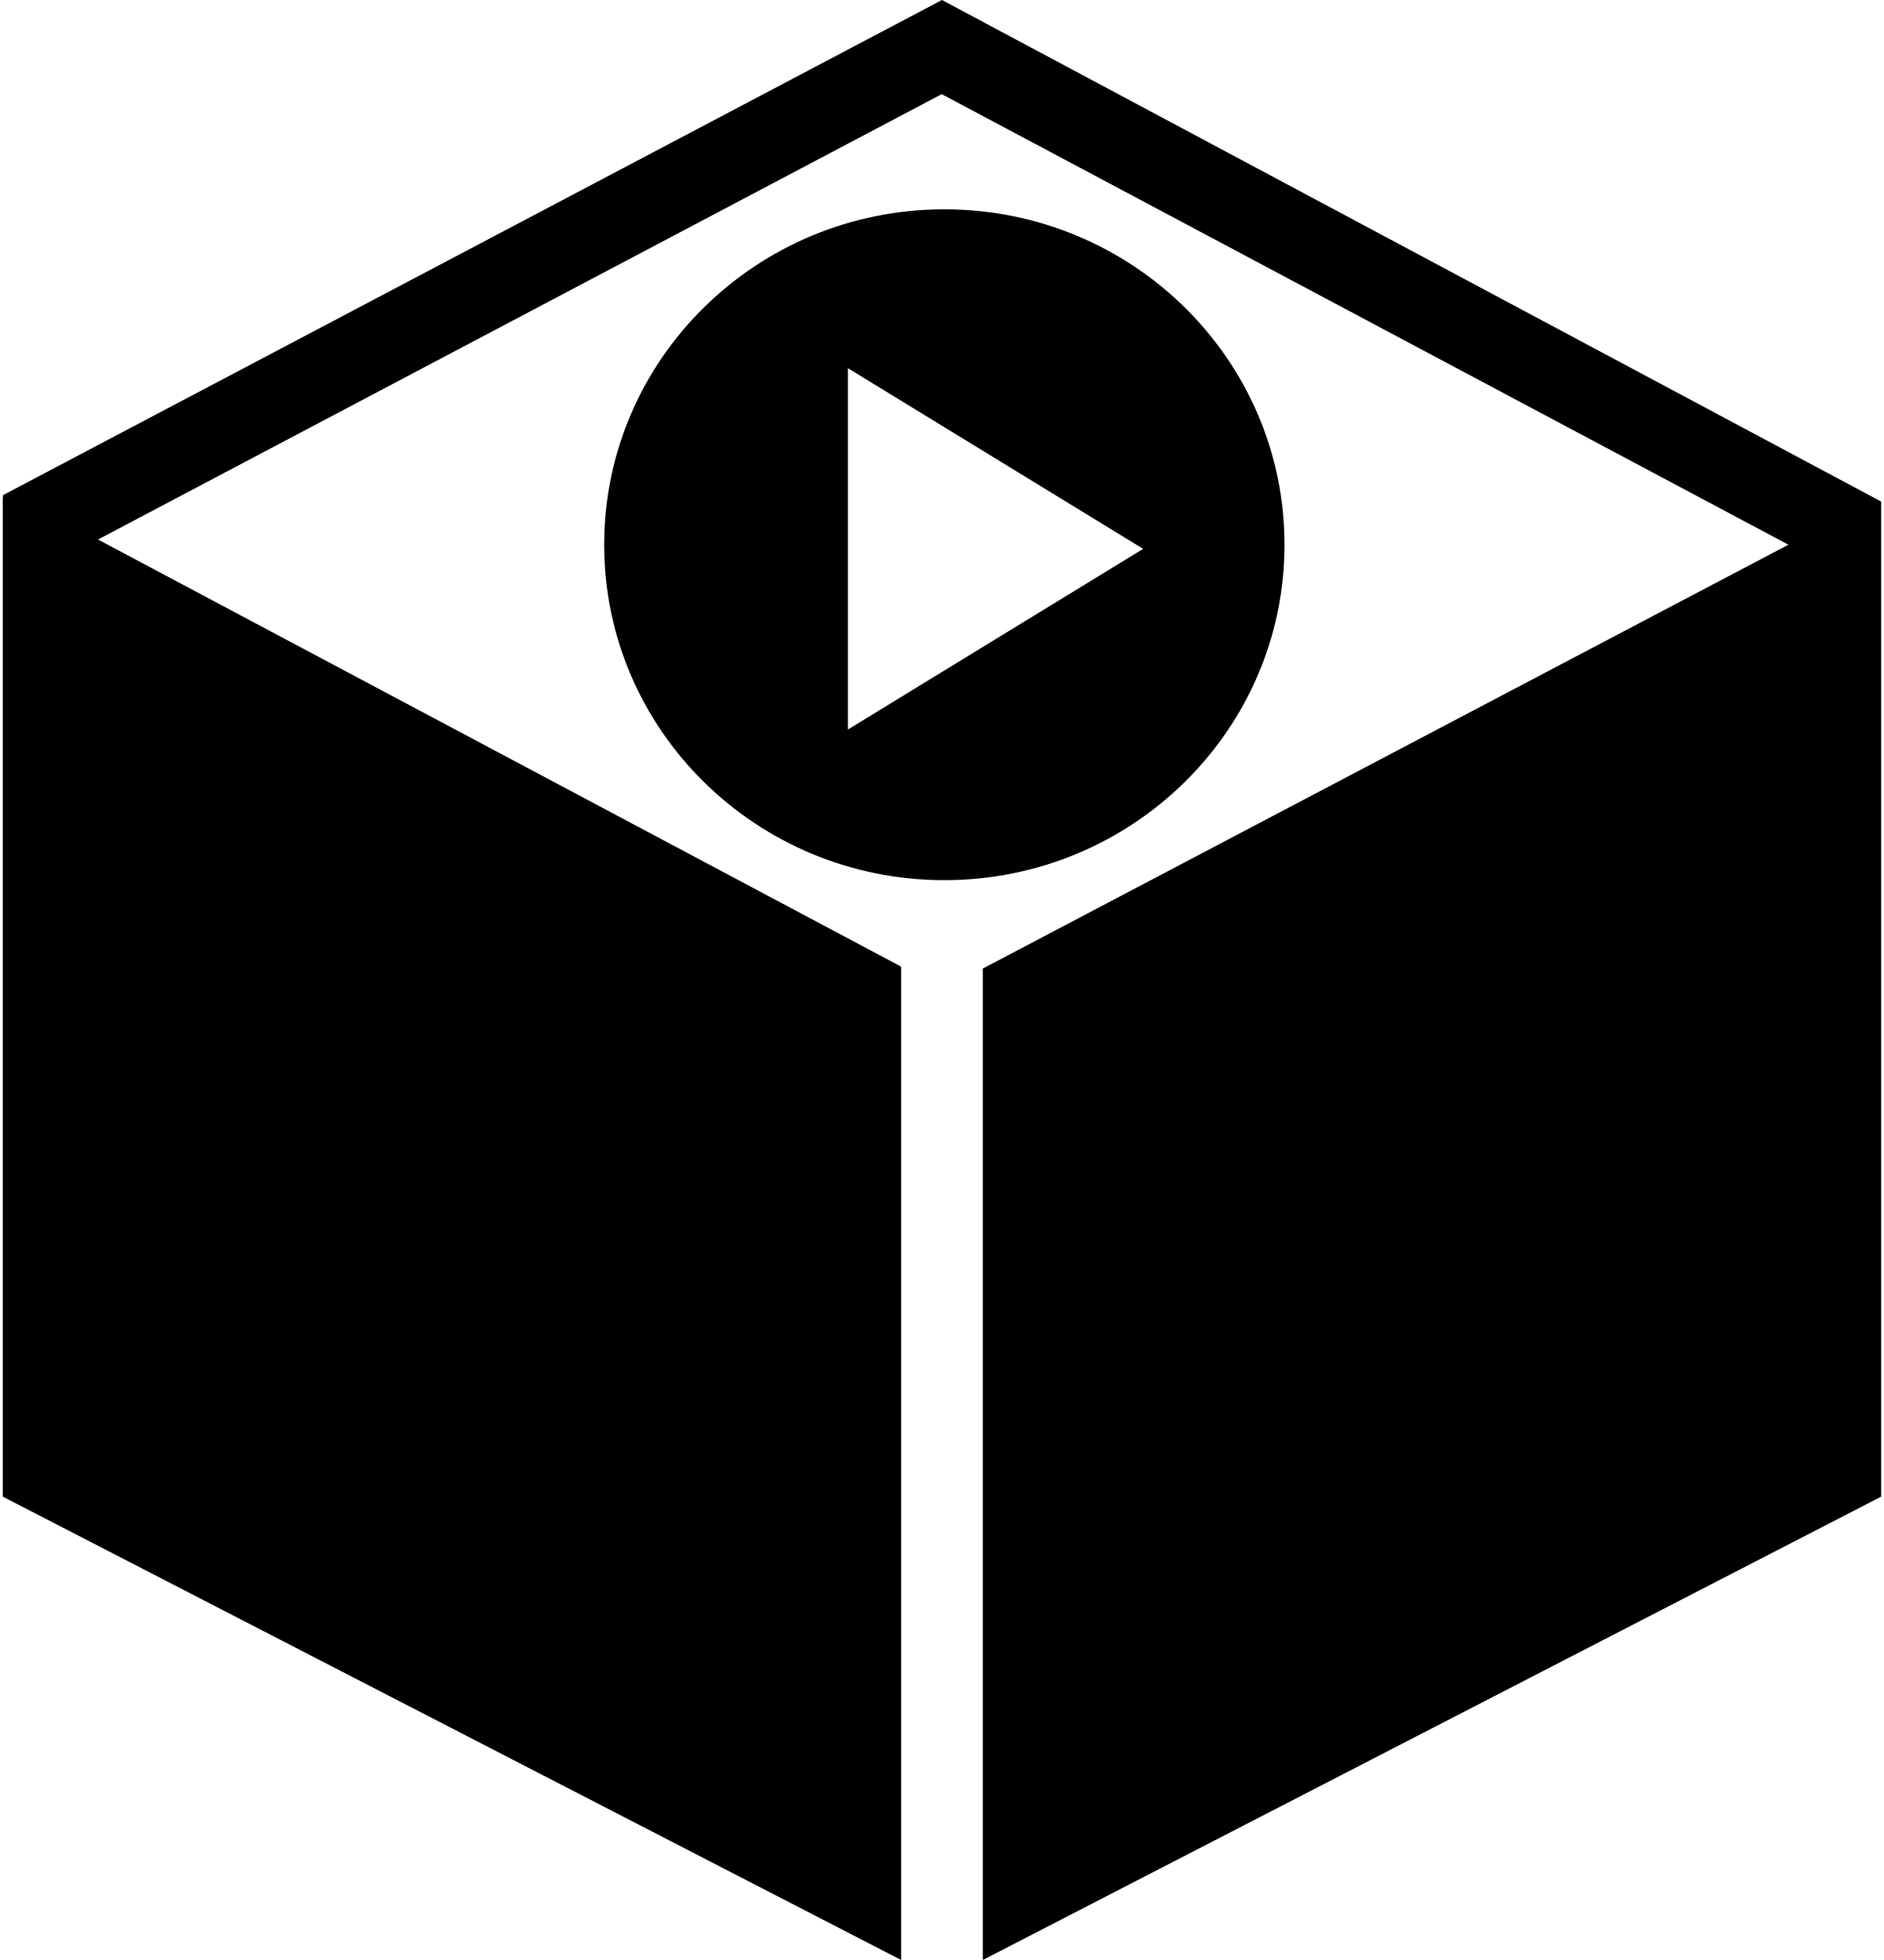
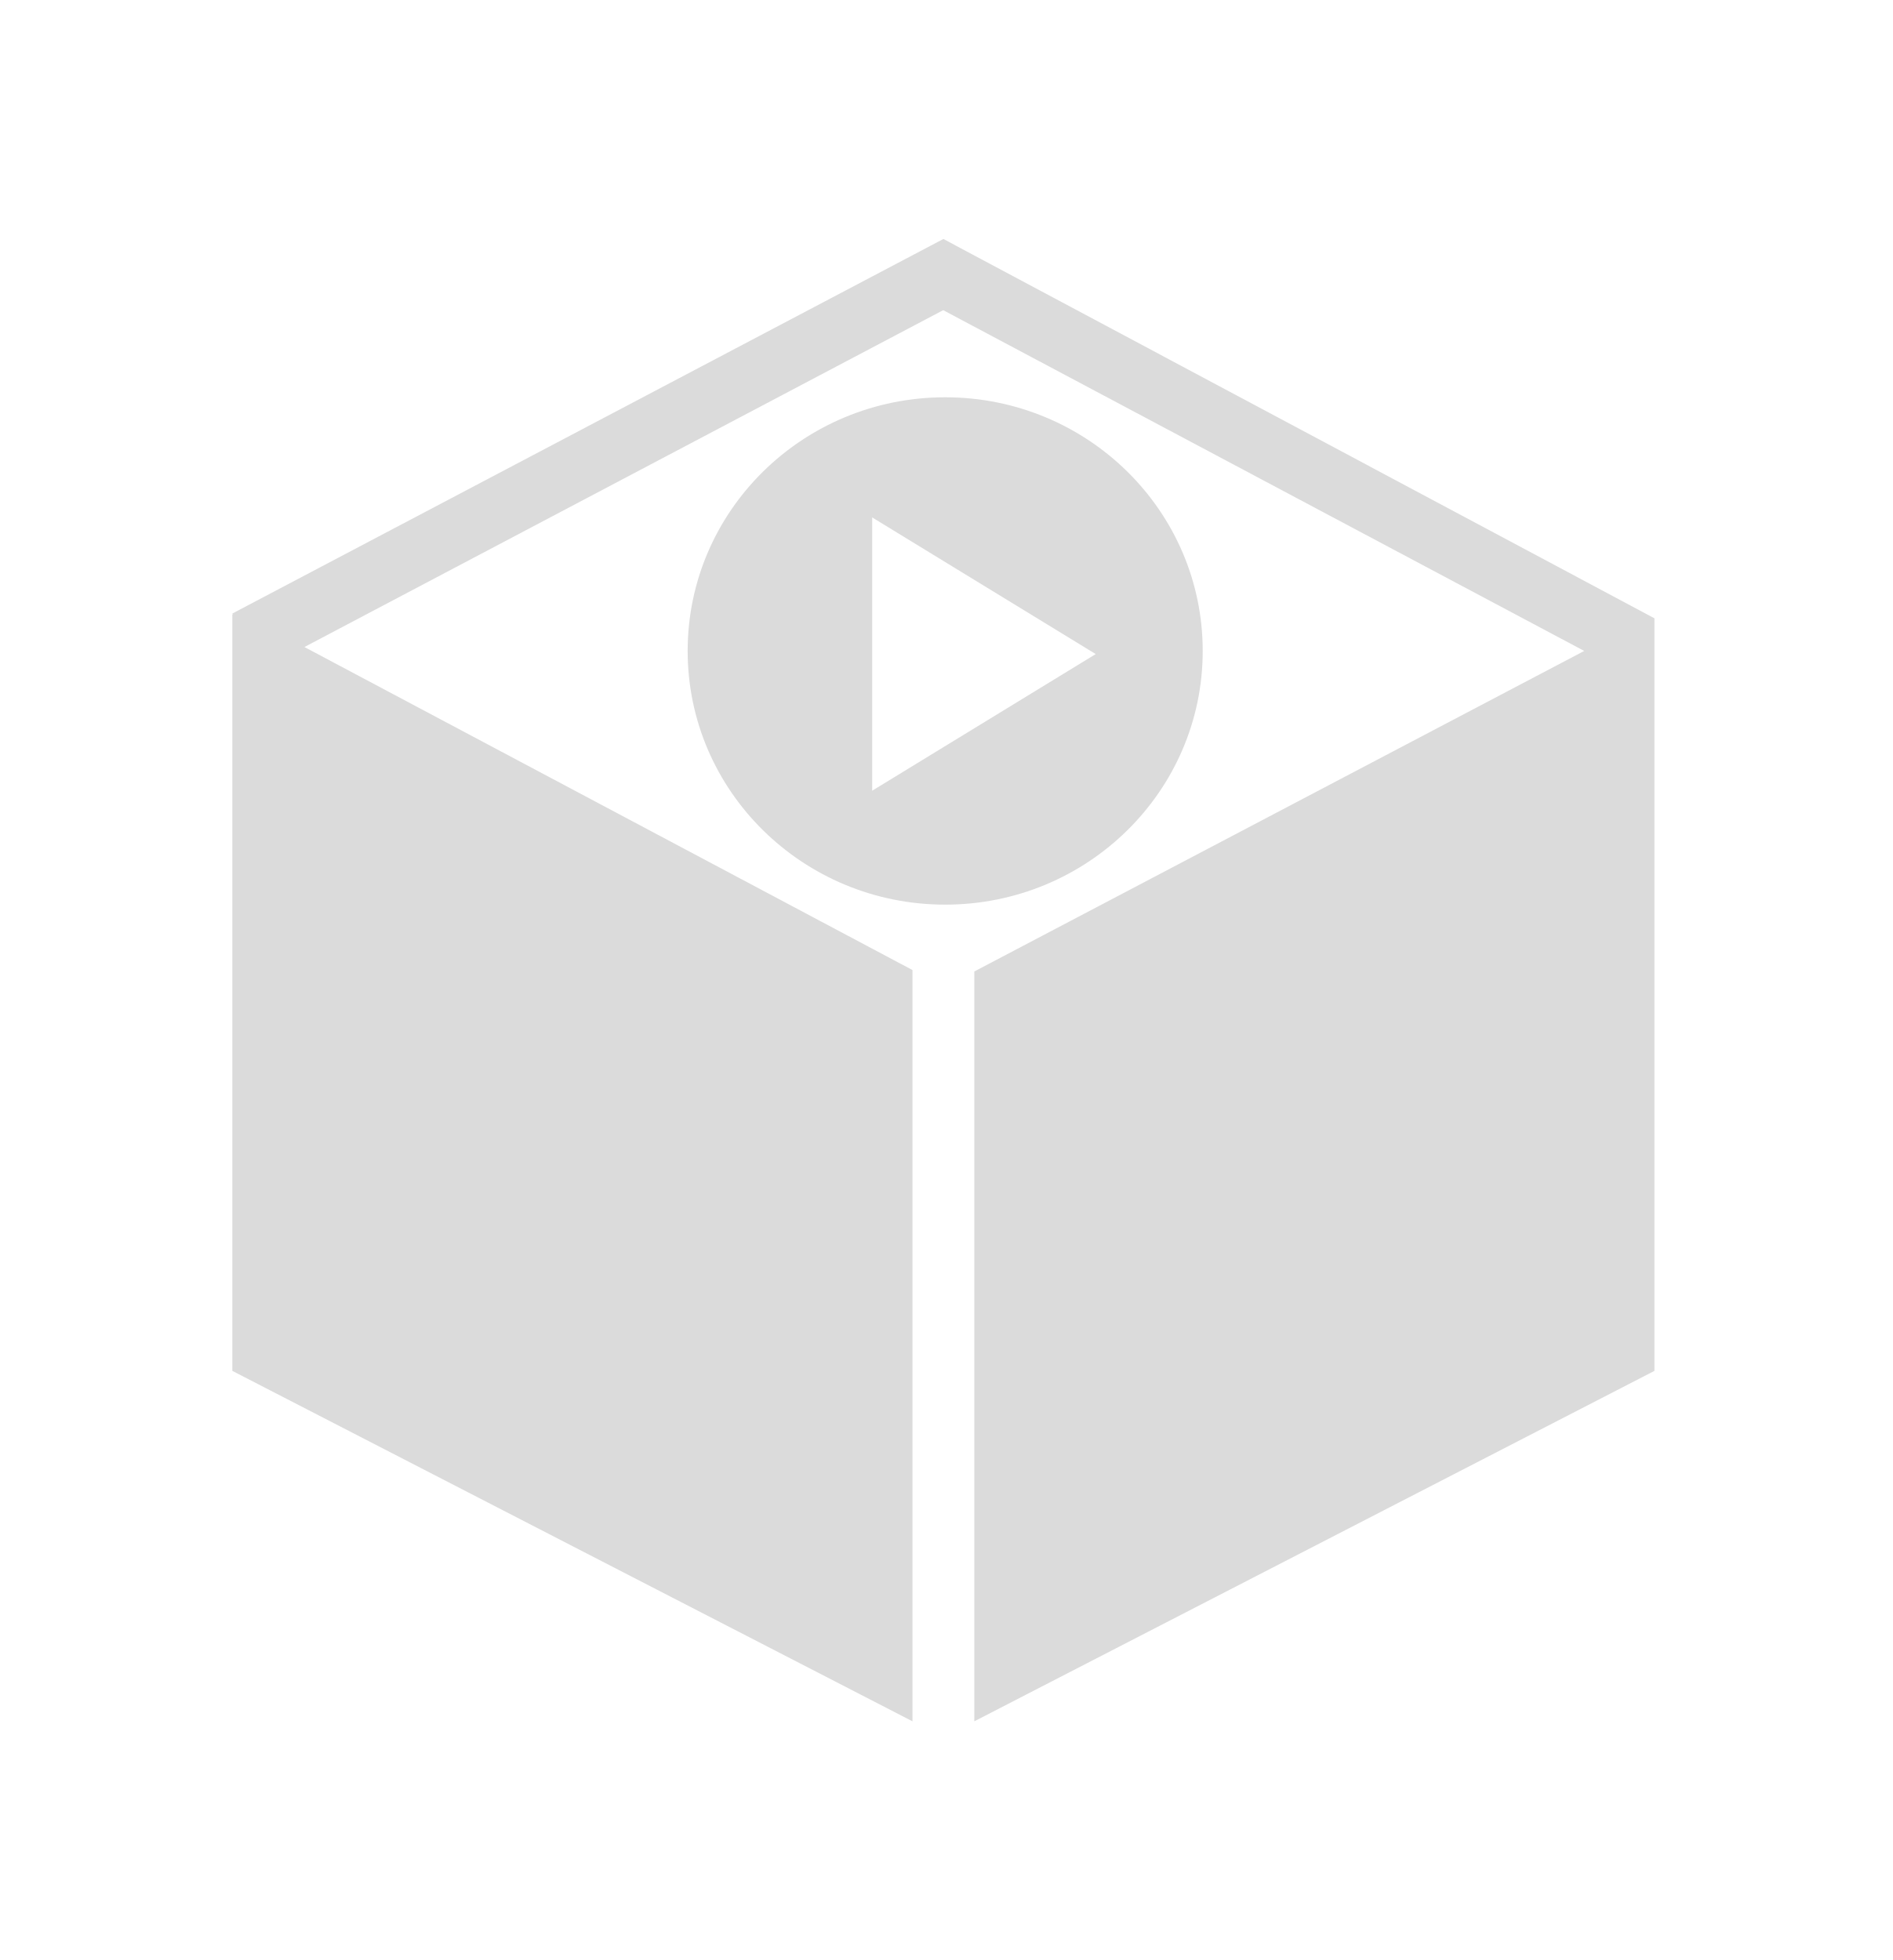
- <svg xmlns="http://www.w3.org/2000/svg" width="396px" height="412px" viewBox="0 0 396 412" version="1.1">
-   <g stroke="none" stroke-width="1">
-     <path d="M395.417,105.431 L395.417,314.6 L206.584,412 L206.584,203.594 L375.92,114.5 L197.949,19.79 L20.6,113.411 L189.417,203.192 L189.417,412 L0.583,314.6 L0.583,104.341 L0.734,104.433 L0.583,104.106 L198,0 L395.417,105.431 L395.417,105.431 Z" />
-     <path d="M198.5,44 C159.012,44 127,75.566 127,114.506 C127,153.445 159.012,185.013 198.5,185.013 C237.989,185.013 270,153.445 270,114.506 C270,75.567 237.989,44 198.5,44 L198.5,44 Z M178.231,153.351 L178.231,77.393 L240.29,115.372 L178.231,153.351 L178.231,153.351 Z" />
+ <svg xmlns="http://www.w3.org/2000/svg" width="167px" height="173px" viewBox="0 0 167 173" version="1.1">
+   <g id="Page-1" stroke="none" stroke-width="1" fill="none" fill-rule="evenodd">
+     <g id="Group" transform="translate(20, 14.10616)">
+       <rect id="Rectangle-1" x="0" y="0" width="126.5" height="149.894" />
+       <path d="M125.997,40.468 L125.997,106.895 L65.978,137.826 L65.978,71.642 L119.8,43.349 L63.234,13.271 L6.865,43.003 L60.522,71.515 L60.522,137.826 L0.503,106.895 L0.503,40.122 L0.551,40.152 L0.503,40.048 L63.25,6.987 L125.997,40.468 L125.997,40.468 Z" id="Shape" fill="#dbdbdb" />
+       <path d="M63.409,20.96 C50.858,20.96 40.683,30.984 40.683,43.351 C40.683,55.716 50.858,65.742 63.409,65.742 C75.96,65.742 86.134,55.717 86.134,43.351 C86.134,30.984 75.96,20.96 63.409,20.96 L63.409,20.96 L63.409,20.96 Z M56.967,55.686 L56.967,31.565 L76.692,43.626 L56.967,55.686 L56.967,55.686 Z" fill="#dbdbdb" />
+     </g>
  </g>
</svg>
